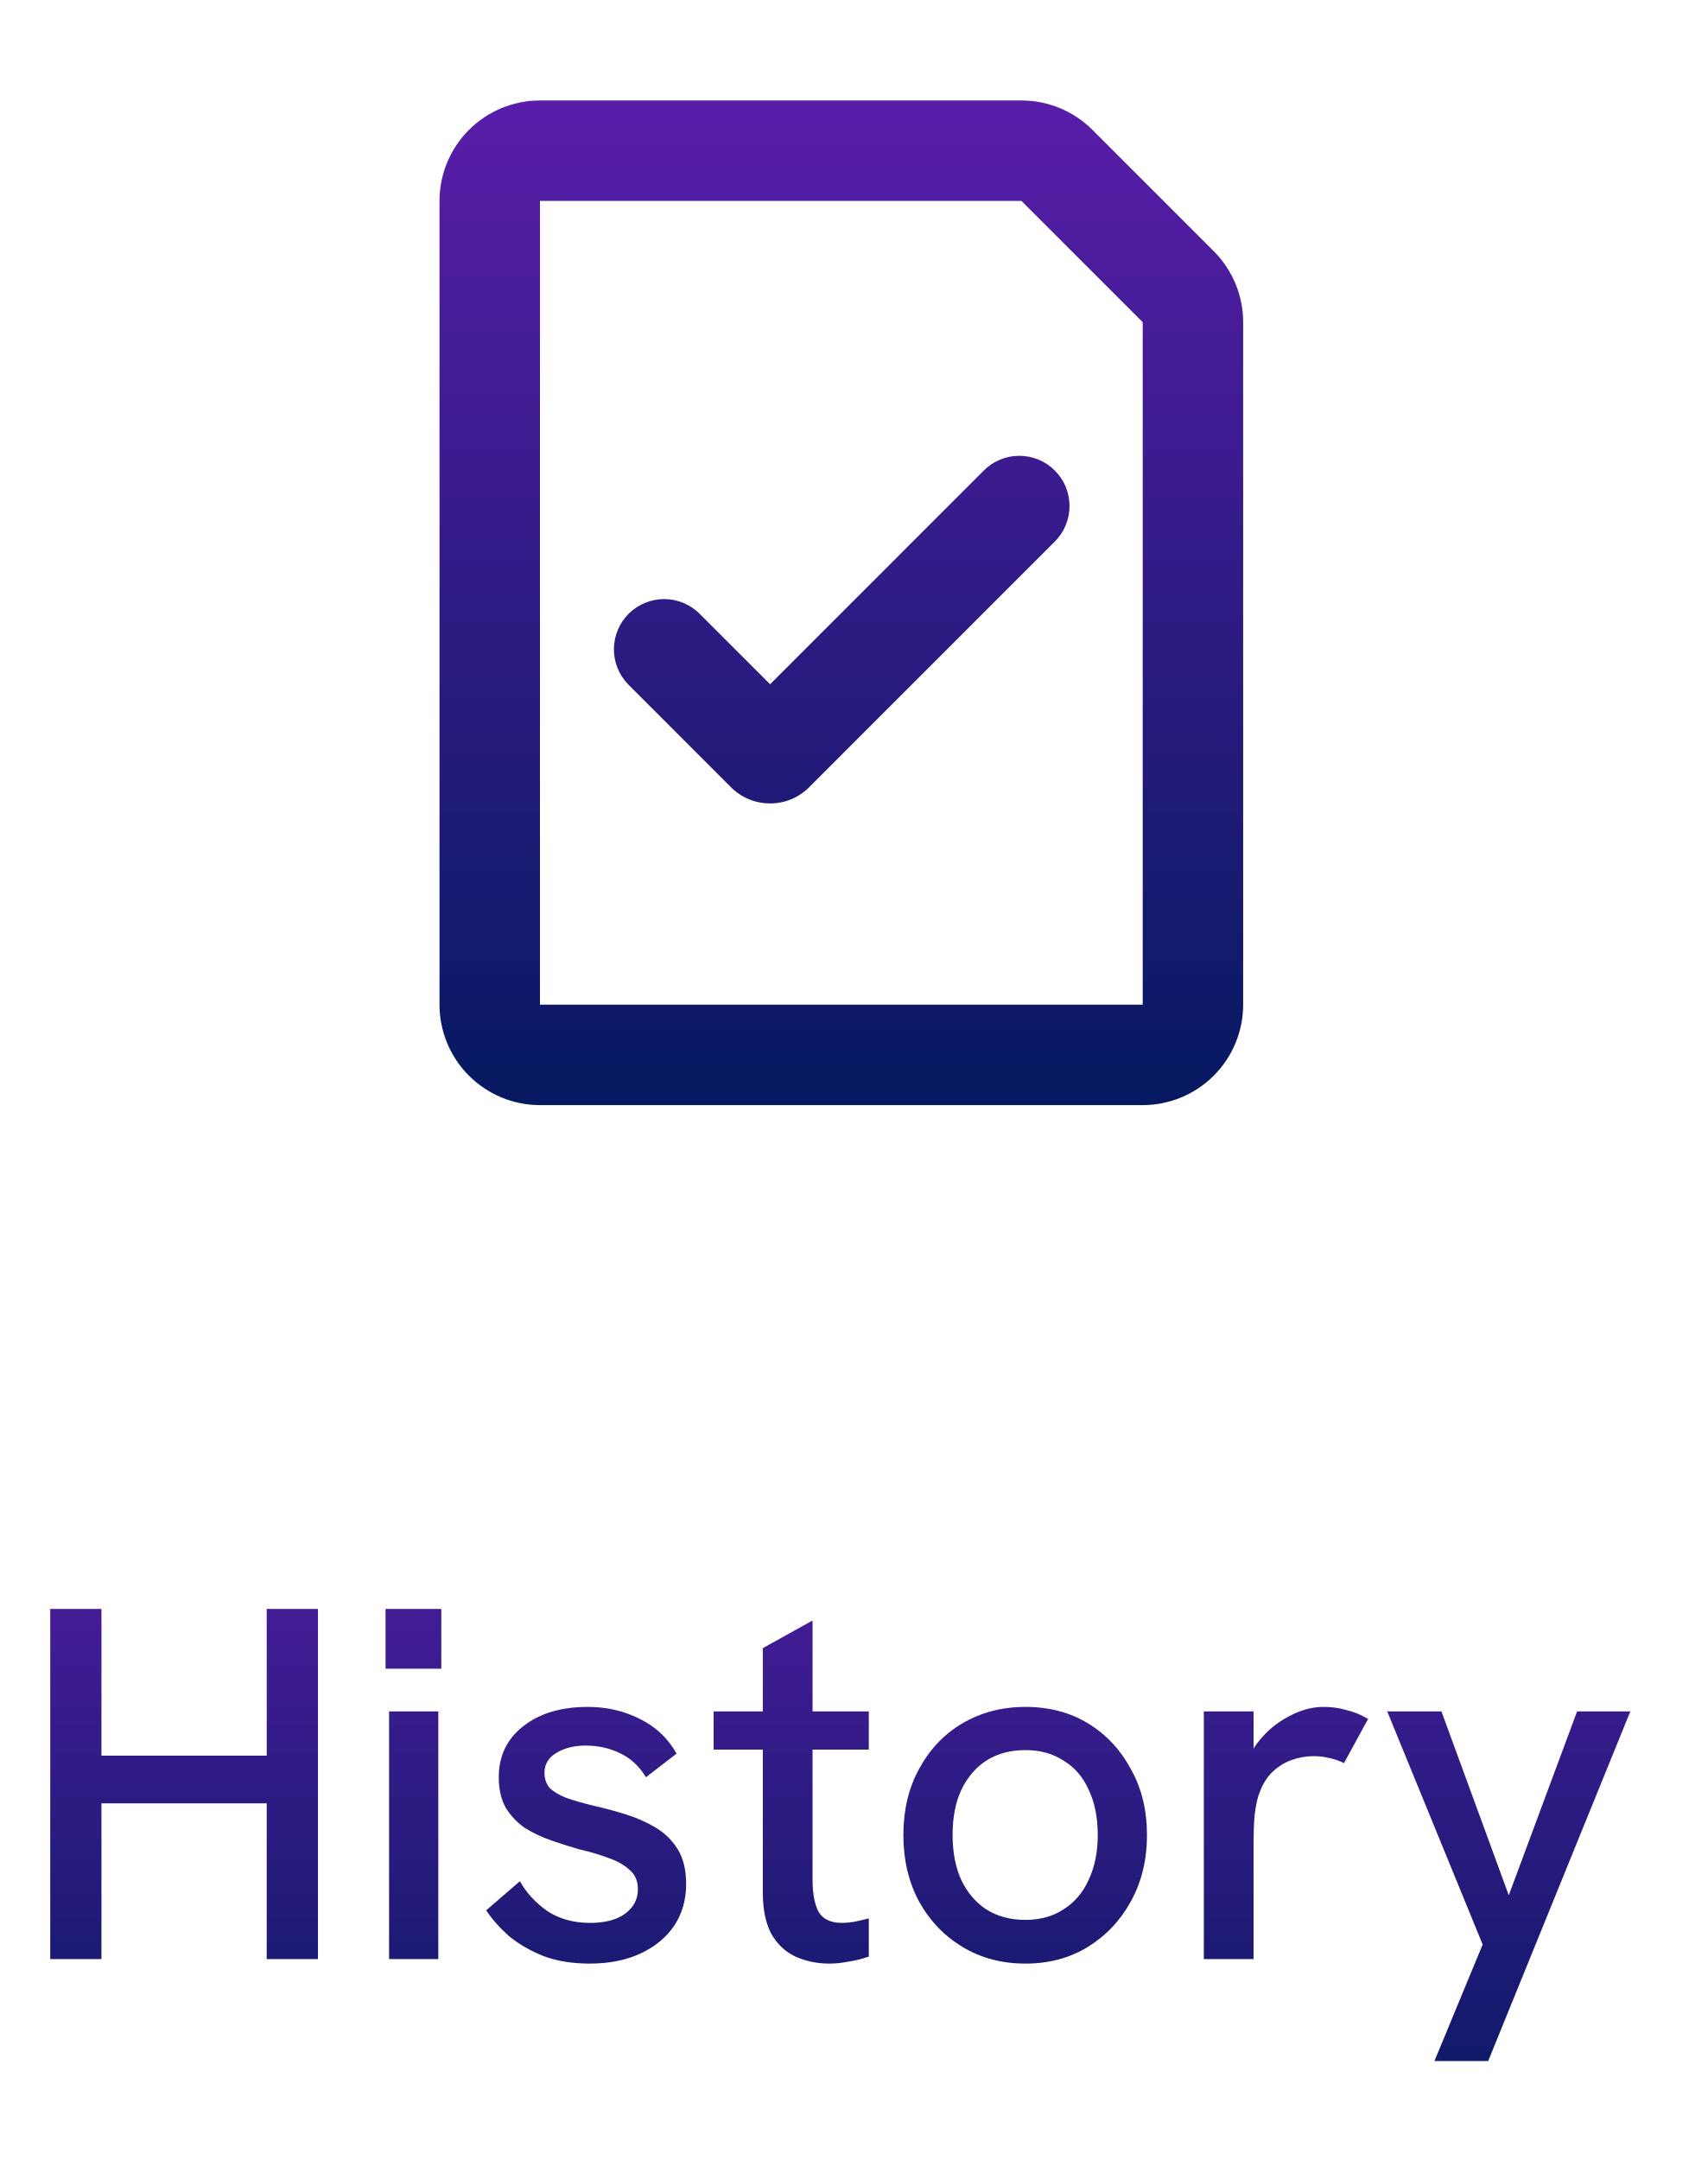
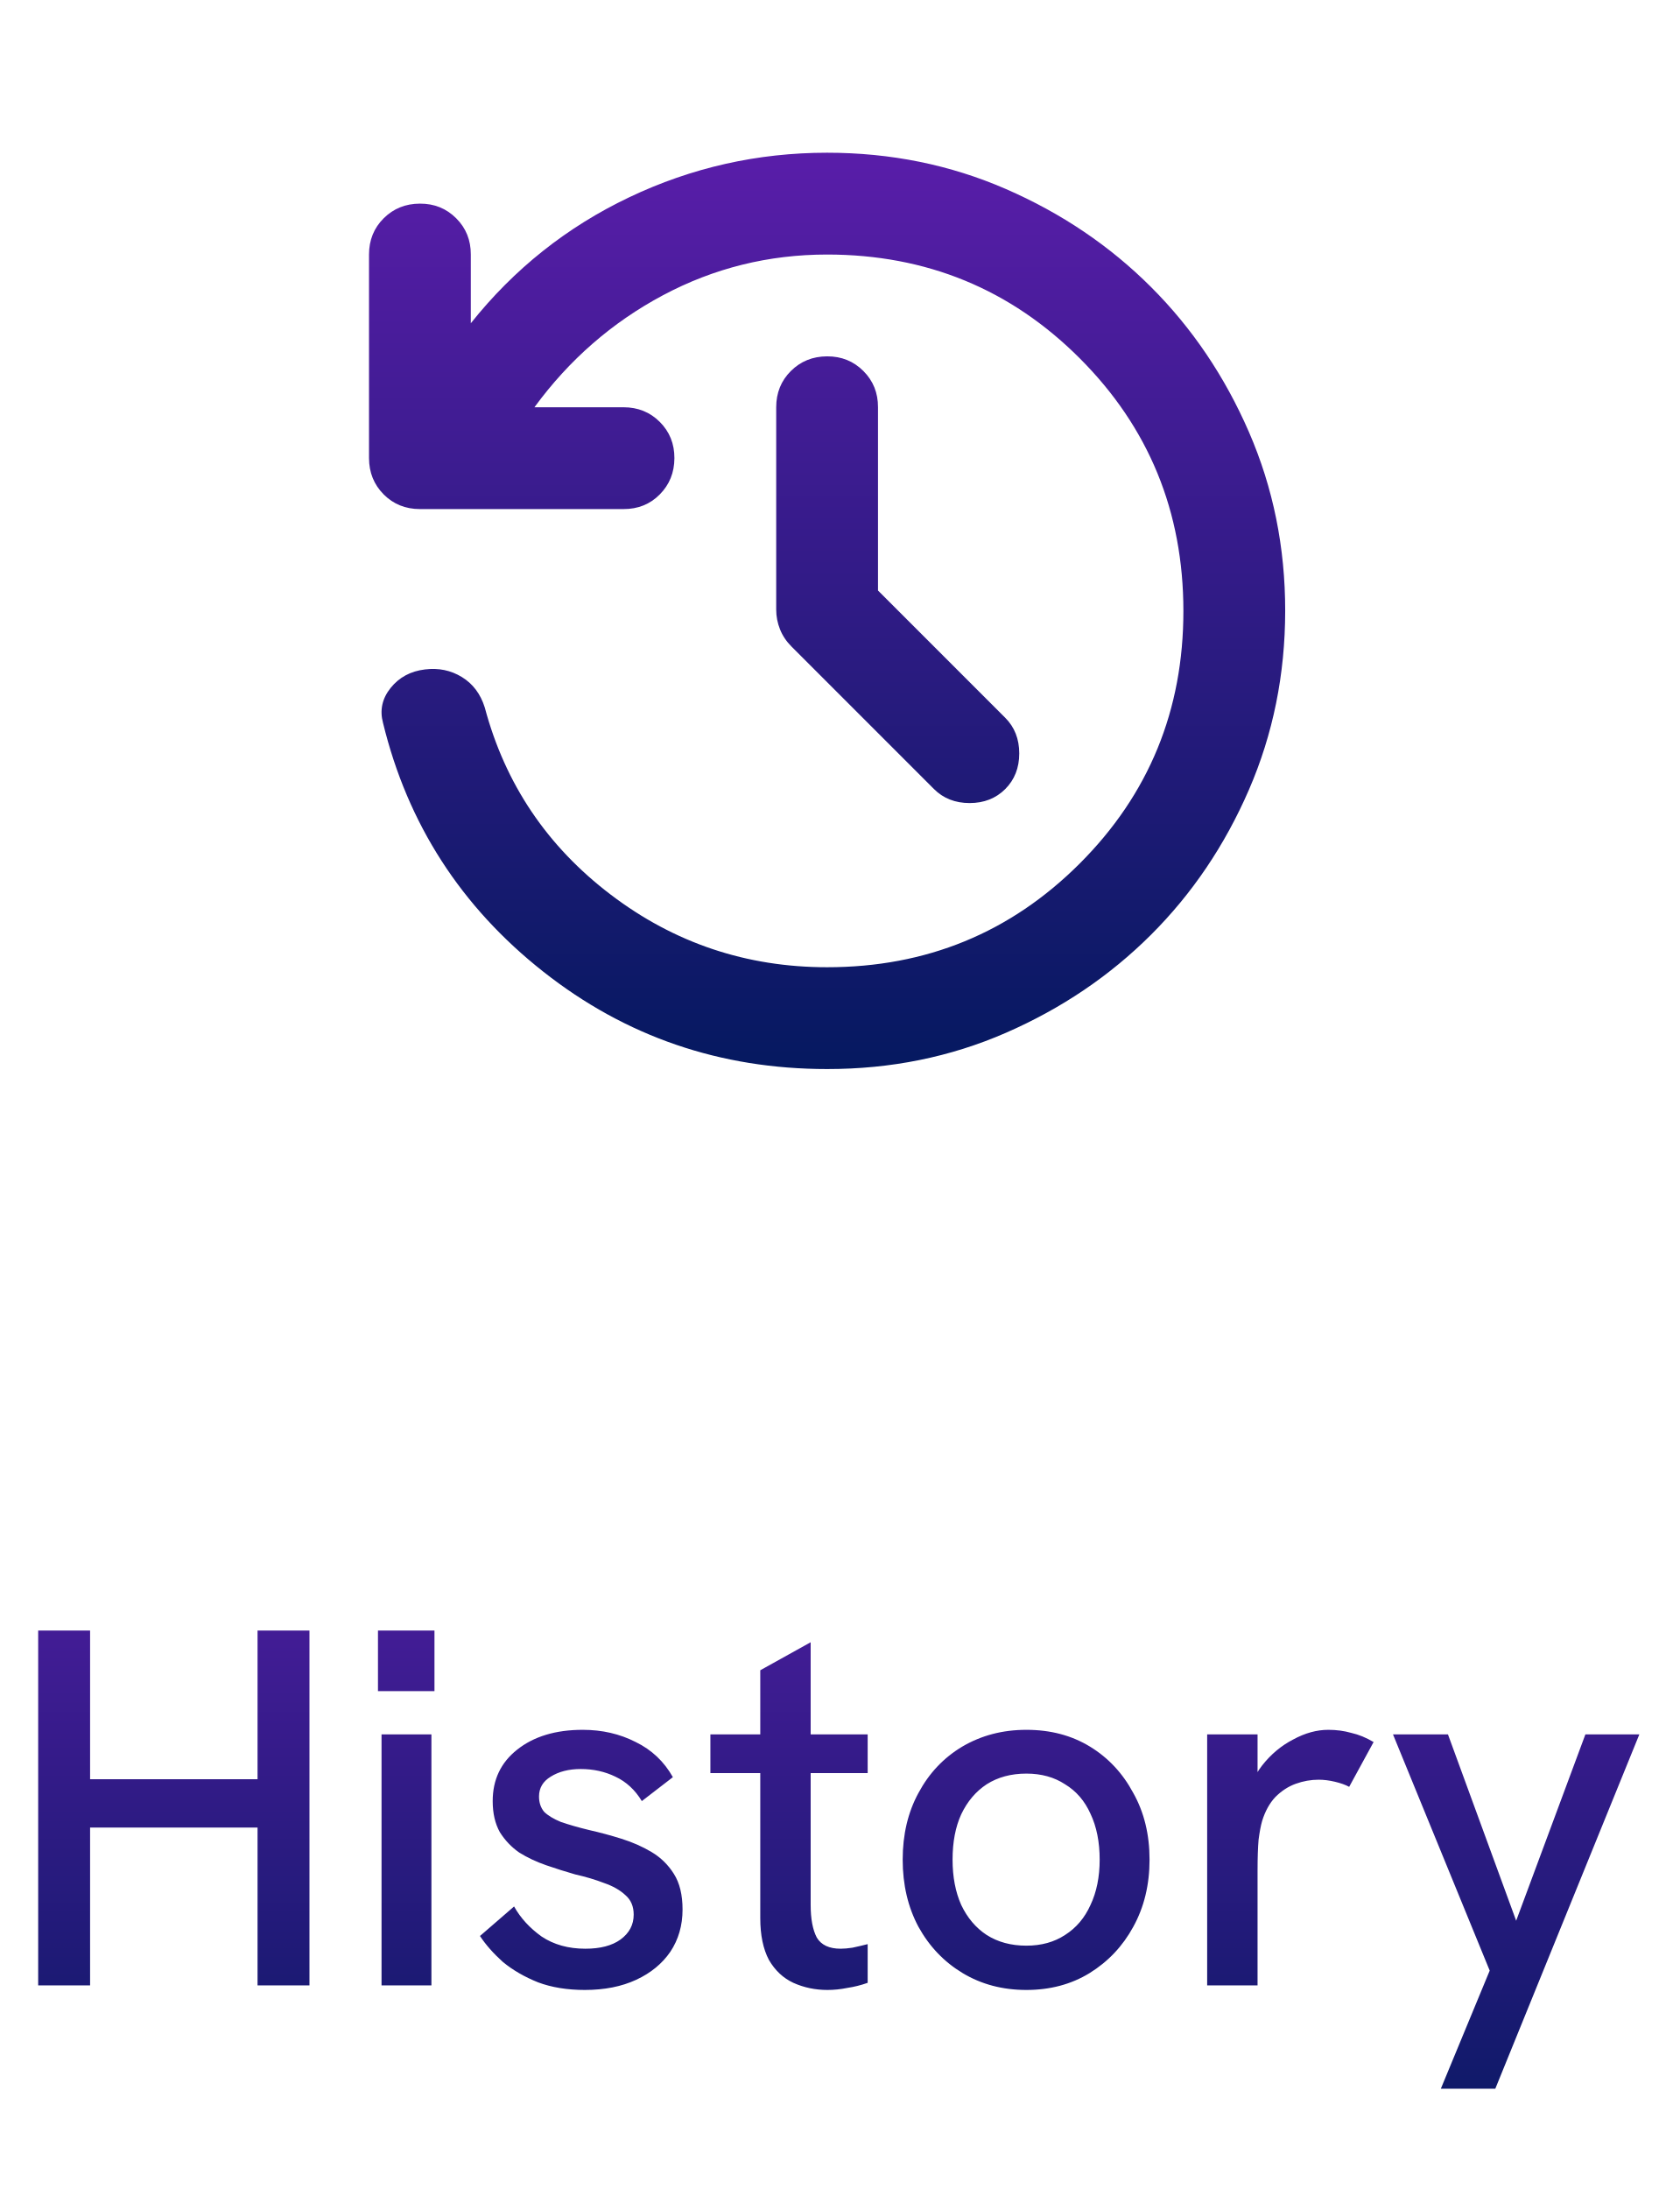
- <svg xmlns="http://www.w3.org/2000/svg" width="34" height="43" viewBox="0 0 34 43" fill="none">
-   <path d="M1 39V32.03H2.02V34.95H5.31V32.03H6.33V39H5.31V35.9H2.02V39H1ZM7.746 39V34.07H8.726V39H7.746ZM7.676 33.22V32.03H8.786V33.22H7.676ZM11.74 39.09C11.394 39.09 11.087 39.04 10.82 38.94C10.554 38.833 10.324 38.7 10.13 38.54C9.944 38.373 9.794 38.203 9.68 38.03L10.35 37.45C10.477 37.677 10.657 37.873 10.89 38.04C11.13 38.2 11.417 38.28 11.75 38.28C12.044 38.28 12.274 38.22 12.44 38.1C12.614 37.973 12.7 37.81 12.7 37.61C12.7 37.45 12.647 37.323 12.54 37.23C12.434 37.13 12.294 37.05 12.12 36.99C11.947 36.923 11.757 36.867 11.55 36.82C11.364 36.767 11.174 36.707 10.98 36.64C10.787 36.573 10.61 36.49 10.45 36.39C10.297 36.283 10.17 36.15 10.07 35.99C9.977 35.823 9.93 35.62 9.93 35.38C9.93 34.96 10.09 34.623 10.41 34.37C10.737 34.11 11.167 33.98 11.7 33.98C12.08 33.98 12.427 34.06 12.74 34.22C13.054 34.373 13.297 34.603 13.47 34.91L12.86 35.38C12.727 35.16 12.554 35 12.34 34.9C12.134 34.8 11.907 34.75 11.66 34.75C11.427 34.75 11.23 34.8 11.07 34.9C10.917 34.993 10.84 35.123 10.84 35.29C10.84 35.41 10.874 35.51 10.94 35.59C11.014 35.663 11.124 35.73 11.27 35.79C11.424 35.843 11.61 35.897 11.83 35.95C12.037 35.997 12.247 36.053 12.46 36.12C12.674 36.187 12.87 36.273 13.05 36.38C13.23 36.487 13.377 36.63 13.49 36.81C13.604 36.99 13.66 37.223 13.66 37.51C13.66 37.823 13.58 38.1 13.42 38.34C13.26 38.573 13.037 38.757 12.75 38.89C12.464 39.023 12.127 39.09 11.74 39.09ZM16.507 39.09C16.267 39.09 16.044 39.043 15.837 38.95C15.637 38.857 15.477 38.707 15.357 38.5C15.244 38.287 15.187 38.013 15.187 37.68V32.81L16.177 32.26V37.42C16.177 37.693 16.217 37.907 16.297 38.06C16.384 38.207 16.541 38.28 16.767 38.28C16.834 38.28 16.911 38.273 16.997 38.26C17.091 38.24 17.191 38.217 17.297 38.19V38.95C17.164 38.997 17.031 39.03 16.897 39.05C16.764 39.077 16.634 39.09 16.507 39.09ZM14.207 34.83V34.07H17.297V34.83H14.207ZM20.415 39.09C19.948 39.09 19.532 38.98 19.165 38.76C18.799 38.54 18.509 38.237 18.295 37.85C18.088 37.463 17.985 37.023 17.985 36.53C17.985 36.037 18.088 35.6 18.295 35.22C18.502 34.833 18.788 34.53 19.155 34.31C19.529 34.09 19.948 33.98 20.415 33.98C20.889 33.98 21.305 34.09 21.665 34.31C22.025 34.53 22.308 34.833 22.515 35.22C22.729 35.6 22.835 36.037 22.835 36.53C22.835 37.023 22.729 37.463 22.515 37.85C22.308 38.23 22.022 38.533 21.655 38.76C21.295 38.98 20.882 39.09 20.415 39.09ZM20.415 38.22C20.709 38.22 20.962 38.15 21.175 38.01C21.395 37.87 21.562 37.673 21.675 37.42C21.795 37.167 21.855 36.87 21.855 36.53C21.855 36.183 21.795 35.883 21.675 35.63C21.562 35.377 21.395 35.183 21.175 35.05C20.962 34.91 20.709 34.84 20.415 34.84C20.115 34.84 19.855 34.91 19.635 35.05C19.422 35.19 19.255 35.387 19.135 35.64C19.022 35.887 18.965 36.183 18.965 36.53C18.965 36.87 19.022 37.167 19.135 37.42C19.255 37.673 19.422 37.87 19.635 38.01C19.855 38.15 20.115 38.22 20.415 38.22ZM23.967 39V34.07H24.957V35.4L24.747 35.44C24.78 35.147 24.88 34.893 25.047 34.68C25.22 34.46 25.424 34.29 25.657 34.17C25.89 34.043 26.12 33.98 26.347 33.98C26.507 33.98 26.657 34 26.797 34.04C26.944 34.073 27.09 34.133 27.237 34.22L26.757 35.1C26.684 35.06 26.59 35.027 26.477 35C26.364 34.973 26.257 34.96 26.157 34.96C26.004 34.96 25.854 34.987 25.707 35.04C25.56 35.093 25.427 35.18 25.307 35.3C25.194 35.42 25.107 35.577 25.047 35.77C25.02 35.863 24.997 35.987 24.977 36.14C24.964 36.287 24.957 36.49 24.957 36.75V39H23.967ZM28.558 41.03L29.518 38.71L27.618 34.07H28.698L30.038 37.73L31.398 34.07H32.458L29.628 41.03H28.558Z" fill="url(#paint0_linear_197_2197)" />
-   <path fill-rule="evenodd" clip-rule="evenodd" d="M10.75 2C10.22 2 9.711 2.211 9.336 2.586C8.961 2.961 8.75 3.47 8.75 4V20C8.75 20.53 8.961 21.039 9.336 21.414C9.711 21.789 10.22 22 10.75 22H22.75C23.28 22 23.789 21.789 24.164 21.414C24.539 21.039 24.75 20.53 24.75 20V6.414C24.75 5.884 24.539 5.375 24.164 5L21.75 2.586C21.375 2.211 20.866 2 20.336 2H10.75ZM10.75 4H20.336L22.75 6.414V20H10.75V4ZM20.988 10.793C21.084 10.701 21.16 10.59 21.212 10.468C21.265 10.346 21.292 10.215 21.293 10.082C21.294 9.95 21.269 9.818 21.219 9.695C21.169 9.572 21.094 9.46 21 9.367C20.907 9.273 20.795 9.198 20.672 9.148C20.549 9.098 20.417 9.073 20.285 9.074C20.152 9.075 20.021 9.102 19.899 9.155C19.777 9.207 19.666 9.283 19.574 9.379L15.332 13.622L13.917 12.207C13.728 12.025 13.476 11.924 13.214 11.926C12.951 11.929 12.701 12.034 12.515 12.219C12.33 12.405 12.225 12.655 12.222 12.918C12.22 13.18 12.321 13.432 12.503 13.621L14.553 15.672C14.655 15.774 14.776 15.855 14.91 15.911C15.043 15.966 15.187 15.994 15.331 15.994C15.476 15.994 15.619 15.966 15.752 15.911C15.886 15.855 16.007 15.774 16.109 15.672L20.988 10.793Z" fill="url(#paint1_linear_197_2197)" />
+ <svg xmlns="http://www.w3.org/2000/svg" width="33" height="43" viewBox="0 0 33 43" fill="none">
+   <path d="M16.25 21C14.15 21 12.292 20.363 10.675 19.088C9.058 17.813 8.008 16.184 7.525 14.2C7.458 13.95 7.508 13.721 7.675 13.513C7.842 13.305 8.067 13.184 8.35 13.15C8.617 13.117 8.858 13.167 9.075 13.3C9.292 13.433 9.442 13.633 9.525 13.9C9.925 15.4 10.75 16.625 12 17.575C13.25 18.525 14.667 19 16.25 19C18.2 19 19.854 18.321 21.213 16.963C22.572 15.605 23.251 13.951 23.25 12C23.249 10.049 22.57 8.395 21.213 7.038C19.856 5.681 18.201 5.001 16.25 5C15.1 5 14.025 5.267 13.025 5.8C12.025 6.333 11.183 7.067 10.5 8H12.25C12.533 8 12.771 8.096 12.963 8.288C13.155 8.48 13.251 8.717 13.25 9C13.249 9.283 13.153 9.52 12.962 9.713C12.771 9.906 12.533 10.001 12.25 10H8.25C7.967 10 7.729 9.904 7.538 9.712C7.347 9.52 7.251 9.283 7.25 9V5C7.25 4.717 7.346 4.479 7.538 4.288C7.73 4.097 7.967 4.001 8.25 4C8.533 3.999 8.77 4.095 8.963 4.288C9.156 4.481 9.251 4.718 9.25 5V6.35C10.1 5.283 11.138 4.458 12.363 3.875C13.588 3.292 14.884 3 16.25 3C17.5 3 18.671 3.238 19.763 3.713C20.855 4.188 21.805 4.83 22.613 5.637C23.421 6.444 24.063 7.394 24.538 8.487C25.013 9.58 25.251 10.751 25.25 12C25.249 13.249 25.012 14.42 24.538 15.513C24.064 16.606 23.422 17.556 22.613 18.363C21.804 19.17 20.854 19.812 19.763 20.288C18.672 20.764 17.501 21.001 16.25 21ZM17.25 11.6L19.75 14.1C19.933 14.283 20.025 14.517 20.025 14.8C20.025 15.083 19.933 15.317 19.75 15.5C19.567 15.683 19.333 15.775 19.05 15.775C18.767 15.775 18.533 15.683 18.35 15.5L15.55 12.7C15.45 12.6 15.375 12.488 15.325 12.363C15.275 12.238 15.25 12.109 15.25 11.975V8C15.25 7.717 15.346 7.479 15.538 7.288C15.73 7.097 15.967 7.001 16.25 7C16.533 6.999 16.77 7.095 16.963 7.288C17.156 7.481 17.251 7.718 17.25 8V11.6Z" fill="url(#paint0_linear_1036_7490)" />
+   <path d="M0.75 39V32.03H1.77V34.95H5.06V32.03H6.08V39H5.06V35.9H1.77V39H0.75ZM7.496 39V34.07H8.476V39H7.496ZM7.426 33.22V32.03H8.536V33.22H7.426ZM11.49 39.09C11.144 39.09 10.837 39.04 10.57 38.94C10.304 38.833 10.074 38.7 9.88 38.54C9.694 38.373 9.544 38.203 9.43 38.03L10.1 37.45C10.227 37.677 10.407 37.873 10.64 38.04C10.88 38.2 11.167 38.28 11.5 38.28C11.794 38.28 12.024 38.22 12.19 38.1C12.364 37.973 12.45 37.81 12.45 37.61C12.45 37.45 12.397 37.323 12.29 37.23C12.184 37.13 12.044 37.05 11.87 36.99C11.697 36.923 11.507 36.867 11.3 36.82C11.114 36.767 10.924 36.707 10.73 36.64C10.537 36.573 10.36 36.49 10.2 36.39C10.047 36.283 9.92 36.15 9.82 35.99C9.727 35.823 9.68 35.62 9.68 35.38C9.68 34.96 9.84 34.623 10.16 34.37C10.487 34.11 10.917 33.98 11.45 33.98C11.83 33.98 12.177 34.06 12.49 34.22C12.804 34.373 13.047 34.603 13.22 34.91L12.61 35.38C12.477 35.16 12.304 35 12.09 34.9C11.884 34.8 11.657 34.75 11.41 34.75C11.177 34.75 10.98 34.8 10.82 34.9C10.667 34.993 10.59 35.123 10.59 35.29C10.59 35.41 10.624 35.51 10.69 35.59C10.764 35.663 10.874 35.73 11.02 35.79C11.174 35.843 11.36 35.897 11.58 35.95C11.787 35.997 11.997 36.053 12.21 36.12C12.424 36.187 12.62 36.273 12.8 36.38C12.98 36.487 13.127 36.63 13.24 36.81C13.354 36.99 13.41 37.223 13.41 37.51C13.41 37.823 13.33 38.1 13.17 38.34C13.01 38.573 12.787 38.757 12.5 38.89C12.214 39.023 11.877 39.09 11.49 39.09ZM16.257 39.09C16.017 39.09 15.794 39.043 15.587 38.95C15.387 38.857 15.227 38.707 15.107 38.5C14.994 38.287 14.937 38.013 14.937 37.68V32.81L15.927 32.26V37.42C15.927 37.693 15.967 37.907 16.047 38.06C16.134 38.207 16.291 38.28 16.517 38.28C16.584 38.28 16.661 38.273 16.747 38.26C16.841 38.24 16.941 38.217 17.047 38.19V38.95C16.914 38.997 16.781 39.03 16.647 39.05C16.514 39.077 16.384 39.09 16.257 39.09ZM13.957 34.83V34.07H17.047V34.83H13.957ZM20.165 39.09C19.698 39.09 19.282 38.98 18.915 38.76C18.549 38.54 18.259 38.237 18.045 37.85C17.838 37.463 17.735 37.023 17.735 36.53C17.735 36.037 17.838 35.6 18.045 35.22C18.252 34.833 18.538 34.53 18.905 34.31C19.279 34.09 19.698 33.98 20.165 33.98C20.639 33.98 21.055 34.09 21.415 34.31C21.775 34.53 22.058 34.833 22.265 35.22C22.479 35.6 22.585 36.037 22.585 36.53C22.585 37.023 22.479 37.463 22.265 37.85C22.058 38.23 21.772 38.533 21.405 38.76C21.045 38.98 20.632 39.09 20.165 39.09ZM20.165 38.22C20.459 38.22 20.712 38.15 20.925 38.01C21.145 37.87 21.312 37.673 21.425 37.42C21.545 37.167 21.605 36.87 21.605 36.53C21.605 36.183 21.545 35.883 21.425 35.63C21.312 35.377 21.145 35.183 20.925 35.05C20.712 34.91 20.459 34.84 20.165 34.84C19.865 34.84 19.605 34.91 19.385 35.05C19.172 35.19 19.005 35.387 18.885 35.64C18.772 35.887 18.715 36.183 18.715 36.53C18.715 36.87 18.772 37.167 18.885 37.42C19.005 37.673 19.172 37.87 19.385 38.01C19.605 38.15 19.865 38.22 20.165 38.22ZM23.717 39V34.07H24.707V35.4L24.497 35.44C24.53 35.147 24.63 34.893 24.797 34.68C24.97 34.46 25.174 34.29 25.407 34.17C25.64 34.043 25.87 33.98 26.097 33.98C26.257 33.98 26.407 34 26.547 34.04C26.694 34.073 26.84 34.133 26.987 34.22L26.507 35.1C26.434 35.06 26.34 35.027 26.227 35C26.114 34.973 26.007 34.96 25.907 34.96C25.754 34.96 25.604 34.987 25.457 35.04C25.31 35.093 25.177 35.18 25.057 35.3C24.944 35.42 24.857 35.577 24.797 35.77C24.77 35.863 24.747 35.987 24.727 36.14C24.714 36.287 24.707 36.49 24.707 36.75V39H23.717ZM28.308 41.03L29.268 38.71L27.368 34.07H28.448L29.788 37.73L31.148 34.07H32.208L29.378 41.03H28.308Z" fill="url(#paint1_linear_1036_7490)" />
  <defs>
-     <linearGradient id="paint0_linear_197_2197" x1="16.75" y1="28" x2="16.75" y2="43" gradientUnits="userSpaceOnUse">
+     <linearGradient id="paint0_linear_1036_7490" x1="16.25" y1="3" x2="16.25" y2="21" gradientUnits="userSpaceOnUse">
      <stop stop-color="#591DA9" />
      <stop offset="1" stop-color="#051960" />
    </linearGradient>
-     <linearGradient id="paint1_linear_197_2197" x1="16.75" y1="2" x2="16.75" y2="22" gradientUnits="userSpaceOnUse">
+     <linearGradient id="paint1_linear_1036_7490" x1="16.5" y1="28" x2="16.5" y2="43" gradientUnits="userSpaceOnUse">
      <stop stop-color="#591DA9" />
      <stop offset="1" stop-color="#051960" />
    </linearGradient>
  </defs>
</svg>
